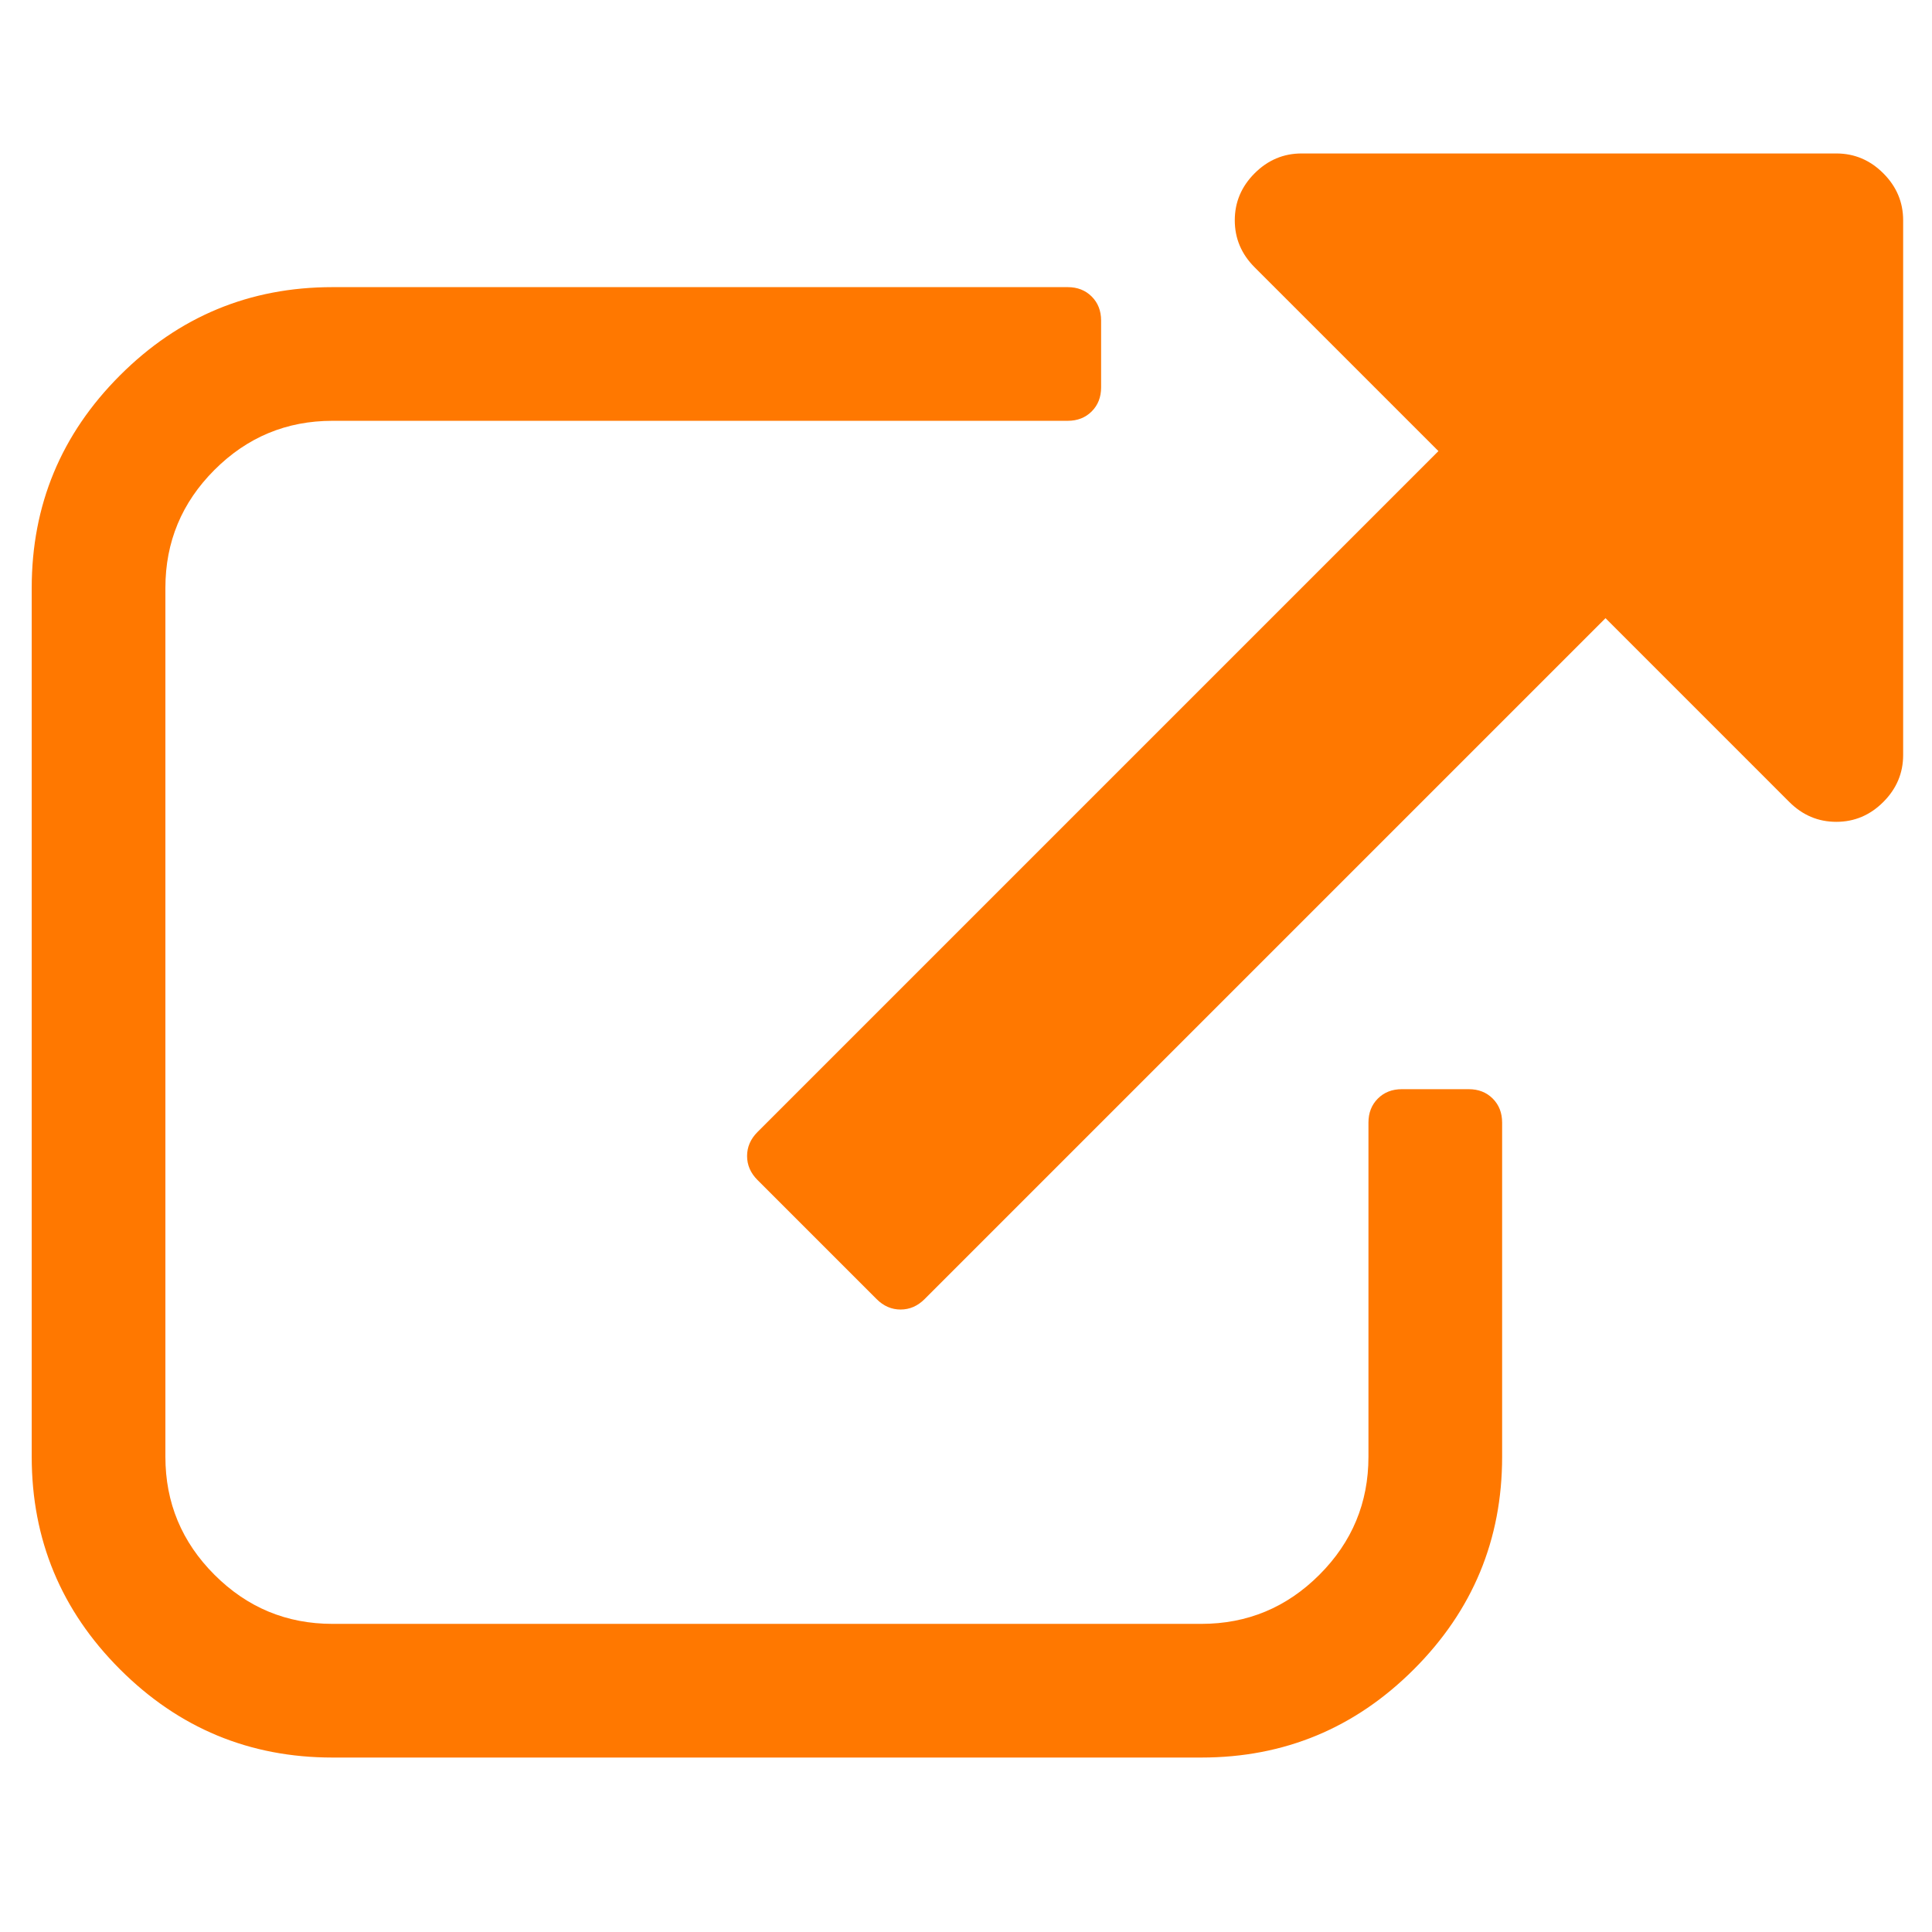
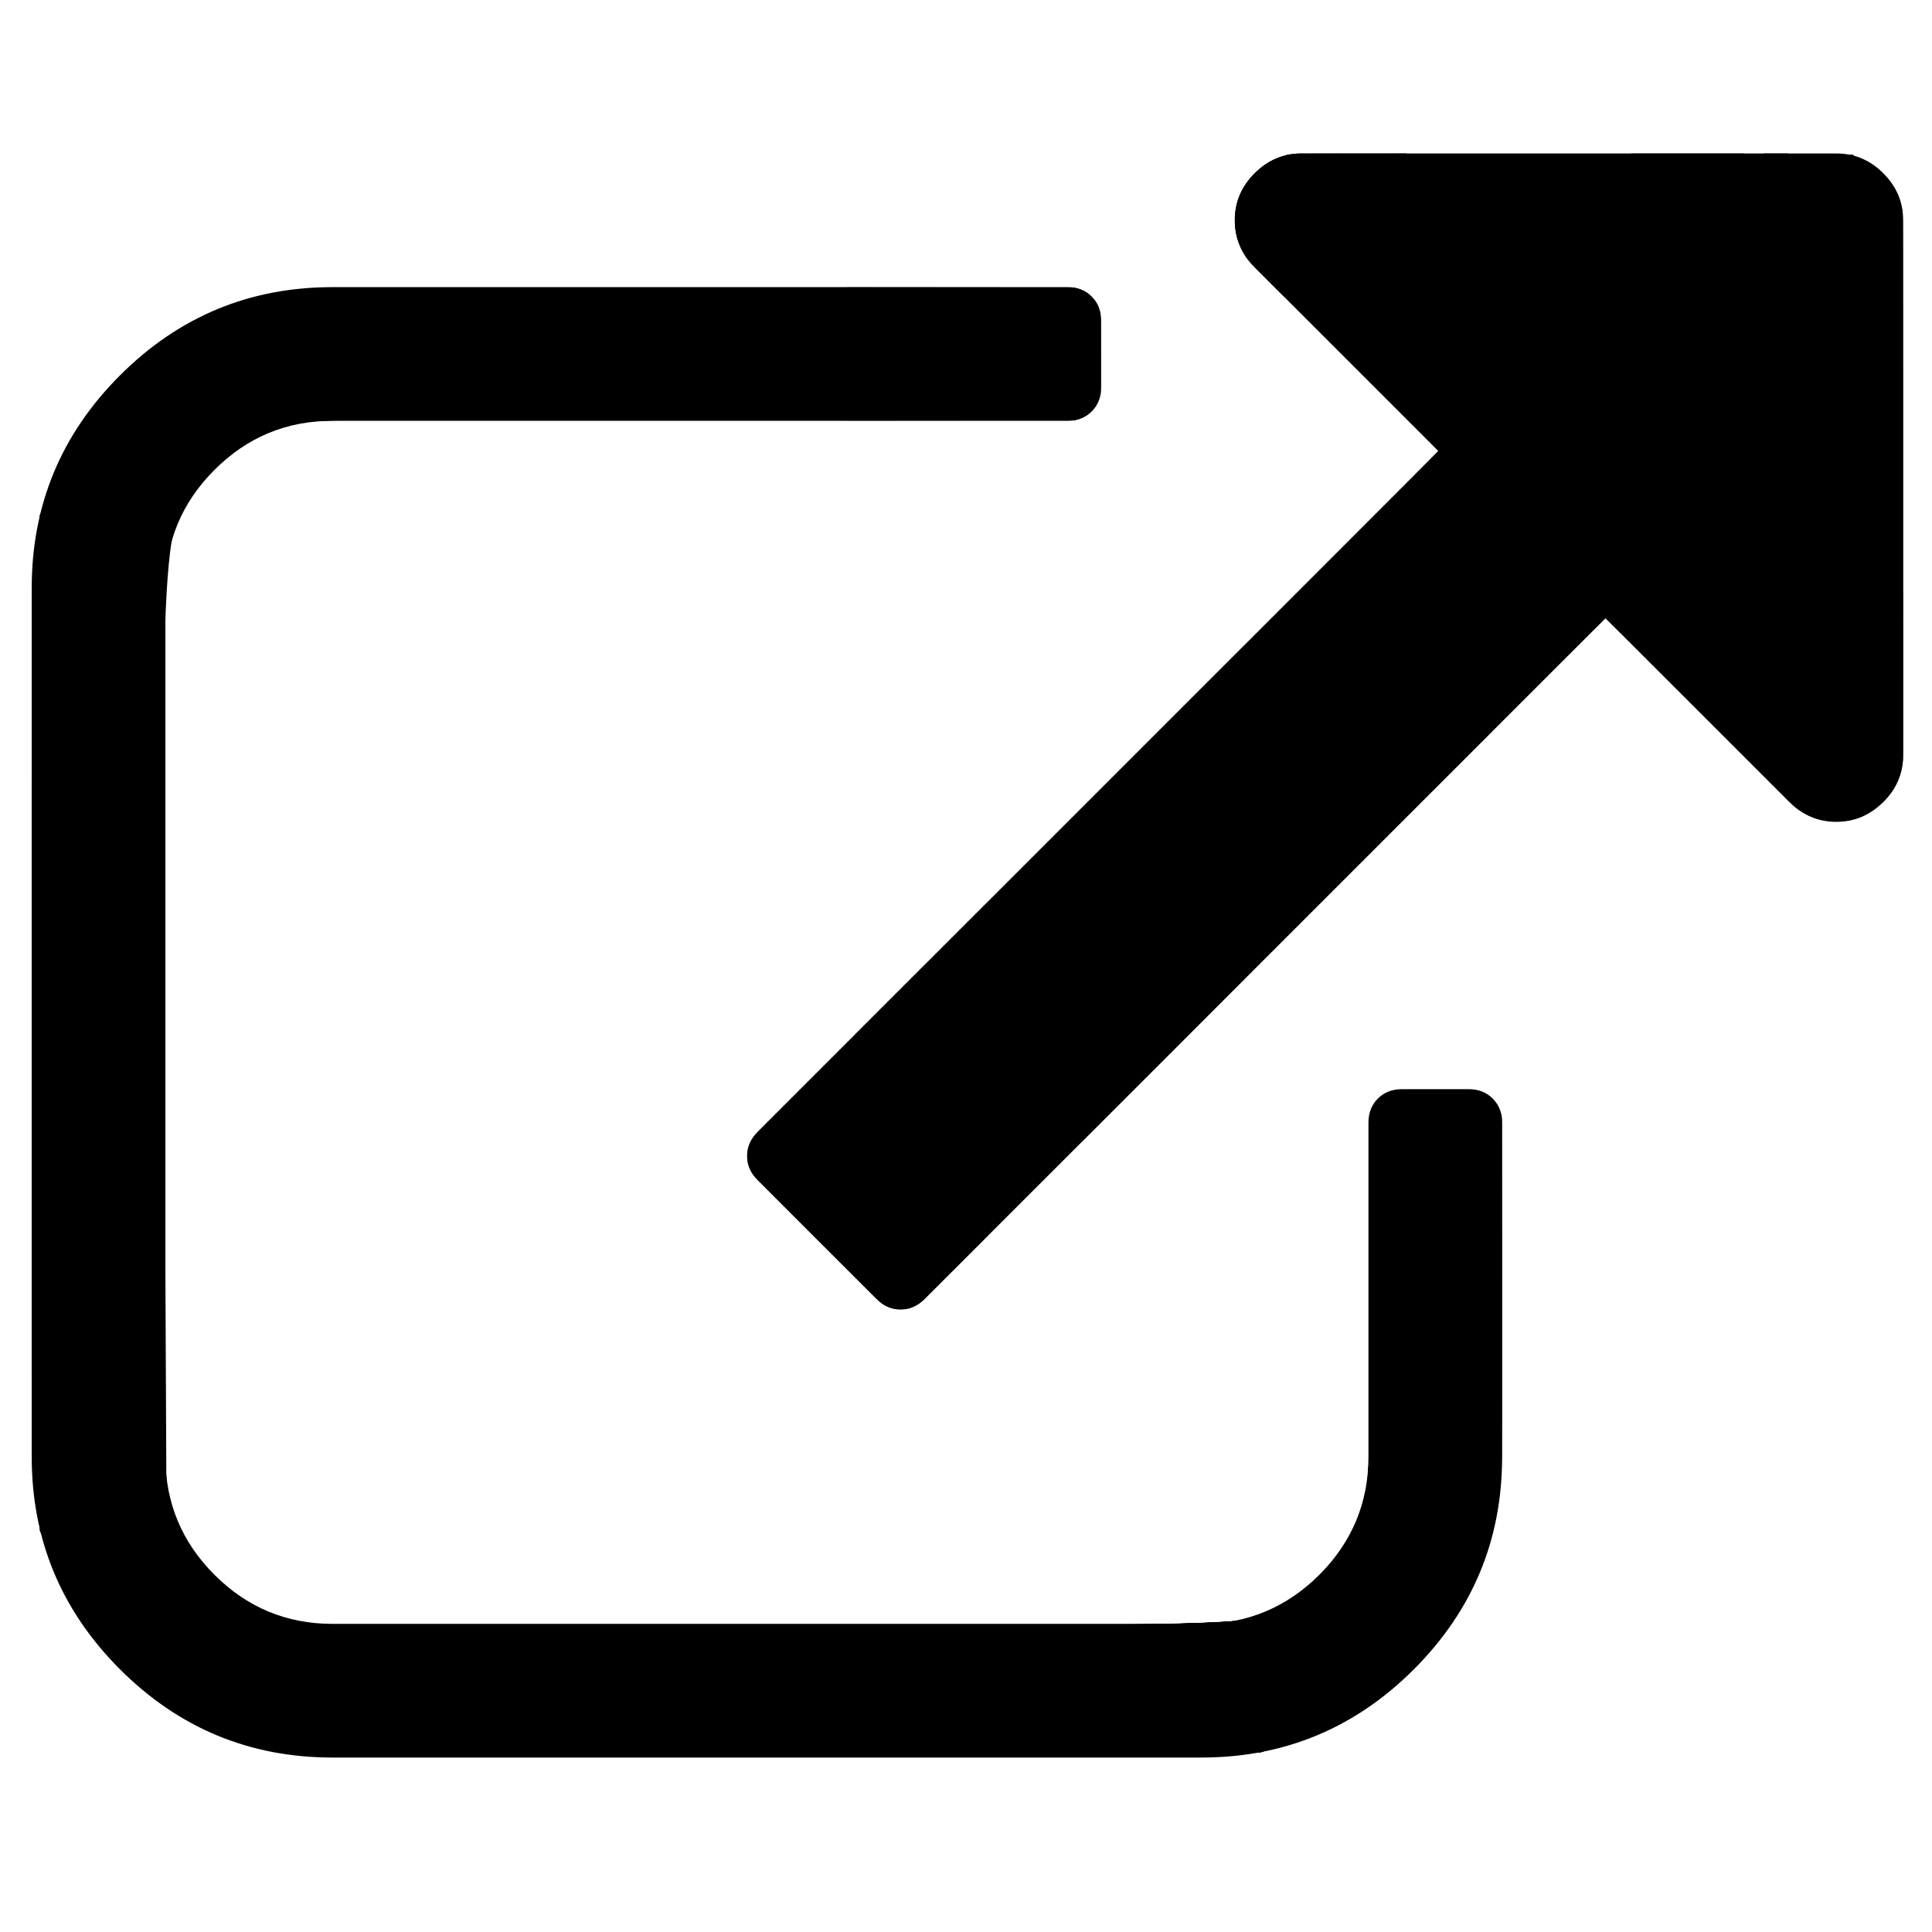
<svg xmlns="http://www.w3.org/2000/svg" viewBox="0 -256 1850 1850" id="svg3025" version="1.1" width="100%" height="100%">
  <defs id="defs3033" />
  <g transform="matrix(1,0,0,-1,30.37288,1426.949)" id="g3027">
-     <path d="M 1408,608 V 288 Q 1408,169 1323.5,84.5 1239,0 1120,0 H 288 Q 169,0 84.5,84.5 0,169 0,288 v 832 Q 0,1239 84.5,1323.5 169,1408 288,1408 h 704 q 14,0 23,-9 9,-9 9,-23 v -64 q 0,-14 -9,-23 -9,-9 -23,-9 H 288 q -66,0 -113,-47 -47,-47 -47,-113 V 288 q 0,-66 47,-113 47,-47 113,-47 h 832 q 66,0 113,47 47,47 47,113 v 320 q 0,14 9,23 9,9 23,9 h 64 q 14,0 23,-9 9,-9 9,-23 z m 384,864 V 960 q 0,-26 -19,-45 -19,-19 -45,-19 -26,0 -45,19 L 1507,1091 855,439 q -10,-10 -23,-10 -13,0 -23,10 L 695,553 q -10,10 -10,23 0,13 10,23 l 652,652 -176,176 q -19,19 -19,45 0,26 19,45 19,19 45,19 h 512 q 26,0 45,-19 19,-19 19,-45 z" id="path3029" style="fill:#ff7800" />
+     <path d="M 1408,608 V 288 Q 1408,169 1323.5,84.5 1239,0 1120,0 H 288 Q 169,0 84.5,84.5 0,169 0,288 v 832 Q 0,1239 84.5,1323.5 169,1408 288,1408 h 704 q 14,0 23,-9 9,-9 9,-23 v -64 q 0,-14 -9,-23 -9,-9 -23,-9 H 288 q -66,0 -113,-47 -47,-47 -47,-113 V 288 q 0,-66 47,-113 47,-47 113,-47 h 832 q 66,0 113,47 47,47 47,113 v 320 q 0,14 9,23 9,9 23,9 h 64 q 14,0 23,-9 9,-9 9,-23 z m 384,864 V 960 q 0,-26 -19,-45 -19,-19 -45,-19 -26,0 -45,19 L 1507,1091 855,439 q -10,-10 -23,-10 -13,0 -23,10 L 695,553 q -10,10 -10,23 0,13 10,23 l 652,652 -176,176 q -19,19 -19,45 0,26 19,45 19,19 45,19 h 512 q 26,0 45,-19 19,-19 19,-45 z" id="path3029" style="fill:#000000" />
  </g>
+   <path style="fill:#000000;stroke-width:7.593" d="m 783.842,1182.494 c -36.455,-36.625 -66.282,-69.955 -66.282,-74.067 0,-4.112 148.637,-156.084 330.305,-337.715 181.668,-181.632 330.305,-333.51 330.305,-337.507 0,-3.997 -42.712,-50.434 -94.915,-103.194 -78.418,-79.253 -94.873,-99.773 -94.674,-118.054 0.274,-25.134 11.244,-42.23 35.327,-55.056 11.704,-6.234 95.123,-8.834 283.432,-8.834 h 266.846 l 22.195,22.196 22.196,22.196 v 273.517 273.517 l -17.781,20.672 c -12.522,14.557 -25.03,20.672 -42.287,20.672 -21.273,0 -37.463,-12.929 -122.732,-98.008 l -98.226,-98.008 -332.197,332.132 c -182.708,182.673 -337.379,332.132 -343.713,332.132 -6.334,0 -41.343,-29.966 -77.799,-66.591 z" id="path74" transform="translate(0,-256)" />
+   <path style="fill:#000000;stroke-width:7.593" d="M 262.966,1673.882 C 180.57,1657.276 95.899,1589.121 58.491,1509.291 L 37.966,1465.492 V 979.525 493.559 L 58.167,450.467 C 96.878,367.889 169.536,307.188 253.253,287.483 c 58.969,-13.88 775.528,-14.986 789.296,-1.219 11.831,11.831 11.831,91.437 0,103.268 -6.836,6.836 -101.207,9.122 -377.763,9.154 -219.97,0.025 -379.569,3.075 -395.723,7.563 -14.89,4.136 -41.102,19.53 -58.25,34.208 -57.473,49.195 -55.894,32.903 -53.49,551.708 l 2.134,460.639 23.117,32.92 c 12.714,18.106 38.341,41.462 56.949,51.903 l 33.832,18.983 h 463.186 c 421.521,0 465.305,-1.161 486.737,-12.9 27.716,-15.182 68.816,-60.155 80.927,-88.553 5.237,-12.281 9.716,-92.058 11.569,-206.072 1.821,-112.027 6.14,-189.81 10.859,-195.525 10.044,-12.167 83.496,-12.459 95.576,-0.38 6.615,6.615 9.112,62.707 9.112,204.732 0,181.775 -1.16,198.731 -16.39,239.566 -22.676,60.798 -98.615,136.87 -162.05,162.335 l -45.559,18.289 -455.593,1.233 c -250.576,0.678 -470.519,-1.776 -488.762,-5.452 z" id="path76" transform="translate(0,-256)" />
+   <path style="fill:#000000;stroke-width:0.671" d="m 1194.02,931.53 v -3.084 l 152.519,-152.218 c 83.886,-83.72 161.18,-160.833 171.766,-171.362 l 19.247,-19.144 70.352,69.79 c 72.603,72.022 83.268,82.432 97.534,95.195 27.844,24.911 39.772,31.319 56.377,30.289 15.785,-0.979 26.315,-6.352 38.225,-19.505 l 3.444,-3.803 -0.197,5.194 -0.197,5.194 -5.646,4.567 c -6.641,5.372 -15.582,9.966 -23.549,12.1 -7.993,2.141 -23.259,2.123 -31.209,-0.036 -6.388,-1.735 -13.439,-4.977 -19.256,-8.853 -2.853,-1.901 -33.802,-32.36 -94.846,-93.342 -49.836,-49.786 -90.91,-90.521 -91.276,-90.521 -0.366,0 -77.755,77.09 -171.977,171.311 l -171.312,171.311 z" id="path78" transform="translate(0,-256)" />
+   <path style="fill:#000000;stroke-width:0.671" d="M 1194.02,776.165 V 624.427 l 32.047,-32.535 c 95.187,-96.636 147.229,-150.653 151.659,-157.415 0.954,-1.456 0.901,-1.756 -0.739,-4.235 -6.45,-9.747 -39.156,-45.018 -86.993,-93.814 -62.25,-63.5 -81.284,-84.306 -92.209,-100.799 l -3.766,-5.685 v -21.847 -21.847 l 2.517,-4.324 c 3.055,-5.25 11.131,-13.908 16.611,-17.808 8.569,-6.099 12.102,-7.75 19.342,-9.036 29.596,-5.259 109.22,-6.697 371.569,-6.712 l 170.102,-0.009 14.632,14.577 14.633,14.577 V 467.034 756.553 l -3.859,4.412 c -4.729,5.406 -12.443,11.639 -17.672,14.279 -7.116,3.592 -13.39,4.958 -22.765,4.957 -7.369,-10e-4 -8.986,-0.216 -13.293,-1.767 -12.595,-4.536 -27.5,-16.16 -58.883,-45.918 -7.737,-7.337 -44.51,-43.678 -81.717,-80.759 l -67.649,-67.42 -171.784,171.783 -171.784,171.783 z" id="path80" transform="translate(0,-256)" />
+   <path style="fill:#000000;stroke-width:0.671" d="M 1194.02,776.136 V 624.37 l 30.37,-30.825 c 94.12,-95.532 149.02,-152.479 153.309,-159.024 0.988,-1.508 0.948,-1.768 -0.629,-4.118 -6.902,-10.278 -39.688,-45.596 -90.094,-97.053 -61.596,-62.879 -78.007,-80.862 -89.185,-97.72 l -3.77,-5.685 v -21.847 -21.847 l 2.517,-4.329 c 5.006,-8.612 17.697,-19.908 27.688,-24.644 8.067,-3.824 37.556,-5.966 105.368,-7.653 16.007,-0.398 119.792,-0.862 236.504,-1.058 l 207.98,-0.348 14.675,14.663 14.675,14.663 v 289.783 289.783 l -6.918,6.872 c -9.54,9.476 -17.116,13.72 -27.941,15.651 -18.642,3.326 -30.227,-1.583 -56.069,-23.756 -16.637,-14.275 -35.653,-32.733 -106.921,-103.779 l -67.981,-67.77 -171.788,171.787 -171.788,171.787 z" id="path82" transform="translate(0,-256)" />
+   <path style="fill:#000000;stroke-width:0.671" d="M 1194.02,776.054 V 624.206 l 26.665,-27.013 c 94.417,-95.648 152.44,-155.777 157.063,-162.764 0.931,-1.407 0.862,-1.728 -0.923,-4.306 -7.694,-11.105 -38.922,-44.681 -92.2,-99.131 -59.075,-60.376 -75.752,-78.679 -86.845,-95.316 l -3.76,-5.64 v -21.893 -21.893 l 2.517,-4.329 c 3.263,-5.613 11.702,-14.437 17.821,-18.633 10.854,-7.444 12.983,-8.127 30.669,-9.841 40.757,-3.95 119.528,-5.065 358.737,-5.077 l 170.478,-0.009 14.592,14.603 14.592,14.603 V 467.339 757.111 l -6.918,6.872 c -9.54,9.476 -17.116,13.72 -27.941,15.651 -18.644,3.326 -30.24,-1.587 -56.069,-23.759 -16.937,-14.539 -34.85,-31.922 -106.25,-103.103 l -68.652,-68.443 -171.788,171.787 -171.788,171.787 z" id="path84" transform="translate(0,-256)" />
+   <path style="fill:#000000;stroke-width:0.671" d="m 1284.538,338.437 c -47.82,-47.88 -87.749,-88.059 -88.731,-89.287 -1.703,-2.129 -1.787,-2.595 -1.787,-10.002 v -7.769 l 3.712,5.545 c 10.251,15.315 26.714,33.537 72.792,80.568 14.647,14.95 32.774,33.524 40.282,41.276 28.195,29.11 61.737,65.665 60.962,66.439 -0.157,0.157 -39.411,-38.889 -87.23,-86.769 z" id="path86" transform="translate(0,-256)" />
+   <path style="fill:#000000;stroke-width:0.671" d="m 1194.052,619.508 -0.032,-3.692 91.585,-91.583 c 50.372,-50.371 91.758,-91.409 91.971,-91.197 1.058,1.058 -28.568,32.243 -99.362,104.593 -22.936,23.44 -51.248,52.283 -62.915,64.095 l -21.213,21.477 z" id="path88" transform="translate(0,-256)" />
+   <path style="fill:#000000;stroke-width:0.336" d="m 1818.823,379.375 v -186.999 l -21.393,-21.426 c -13.137,-13.157 -21.069,-21.336 -20.554,-21.193 1.609,0.447 6.897,2.613 9.218,3.776 5.822,2.916 11.704,7.246 16.974,12.496 11.054,11.012 17.162,23.385 18.755,37.993 0.246,2.253 0.355,58.68 0.355,182.805 v 179.546 h -1.678 -1.678 z" id="path90" transform="translate(0,-256)" />
+   <path style="fill:#000000;stroke-width:0.671" d="m 35.877,1451.352 c -2.383,-12.826 -3.977,-26.608 -4.723,-40.817 -0.446,-8.495 -0.686,-126.701 -0.69,-339.055 l -0.006,-326.012 h 3.691 3.691 v 357.053 c 0,196.379 -0.098,357.053 -0.218,357.053 -0.12,0 -0.905,-3.7 -1.745,-8.222 z" id="path92" transform="translate(0,-256)" />
+   <path style="fill:#000000;stroke-width:0.671" d="" id="path94" transform="translate(0,-256)" />
+   <path style="fill:#000000;stroke-width:0.671" d="m 1237.609,1666.357 c 25.385,-10.343 28.747,-11.874 39.712,-18.087 47.029,-26.647 96.667,-75.424 123.962,-121.811 7.702,-13.09 12.96,-24.967 18.156,-41.013 6.775,-20.926 9.101,-37.481 10.941,-77.887 1.179,-25.903 1.179,-250.16 0,-282.219 -1.681,-45.706 -3.758,-66.208 -7.258,-71.64 -2.089,-3.243 -11.287,-6.423 -24.1,-8.333 -8.195,-1.222 -40.799,-1.222 -48.994,0 -14.083,2.099 -22.599,5.325 -24.204,9.166 -4.026,9.636 -7.751,71.991 -9.682,162.084 -0.384,17.903 -0.993,46.293 -1.353,63.088 -0.778,36.252 -1.842,68.658 -2.997,91.277 -0.721,14.114 -0.853,-5.969 -0.933,-141.748 -0.067,-114.055 0.116,-159.183 0.655,-161.748 2.325,-11.054 11.066,-20.268 21.834,-23.016 3.558,-0.908 9.425,-1.027 42.618,-0.864 38.486,0.189 38.493,0.189 42.344,1.745 8.681,3.506 15.232,10.292 18.103,18.752 l 1.536,4.525 0.2,162.754 c 0.132,107.419 -0.041,167.721 -0.508,177.362 -2.299,47.425 -13.432,87.124 -35.426,126.334 -4.83,8.61 -17.684,27.527 -24.5,36.055 -34.776,43.514 -78.401,75.943 -126.347,93.918 -9.486,3.557 -31.074,9.975 -33.434,9.94 -0.806,-0.012 8.048,-3.898 19.675,-8.635 z" id="path96" transform="translate(0,-256)" />
+   <path style="fill:#000000;stroke-width:0.671" d="m 849.683,1618.072 v -60.959 l 105.203,-0.455 c 201.118,-0.87 244.557,-2.644 264.645,-10.806 18.544,-7.535 54.472,-41.958 73.59,-70.506 5.812,-8.678 9.956,-16.176 11.5,-20.806 4.862,-14.575 8.762,-77.747 10.835,-175.506 2.225,-104.944 2.536,-115.871 4.408,-155.036 1.602,-33.512 3.815,-59.151 5.777,-66.944 1.321,-5.247 7.473,-8.181 22.372,-10.673 10.69,-1.788 42.389,-1.79 53.021,0 15.149,2.545 21.441,5.684 23.088,11.519 5.347,18.94 7.127,83.605 6.567,238.587 -0.395,109.503 -0.879,127.231 -4.212,154.365 -3.224,26.249 -13.091,54.254 -27.43,77.854 -30.809,50.709 -86.15,102.208 -134.915,125.549 -5.175,2.477 -20.039,8.767 -33.031,13.979 l -23.621,9.475 -138.126,0.334 c -75.969,0.184 -156.474,0.482 -178.899,0.663 l -40.773,0.329 z" id="path98" transform="translate(0,-256)" />
+   <path style="fill:#000000;stroke-width:0.671" d="m 849.683,1617.961 v -61.07 l 56.209,-0.013 c 70.014,-0.017 189.864,-1.093 221.984,-1.993 53.008,-1.486 77.327,-3.71 89.513,-8.186 10.715,-3.935 25.311,-15.033 43.081,-32.755 23.515,-23.453 42.021,-49.33 45.248,-63.273 4.211,-18.19 7.81,-81.851 9.741,-172.308 1.774,-83.056 2.071,-95.581 2.704,-113.76 1.945,-55.899 4.796,-96.893 7.479,-107.548 1.321,-5.247 7.473,-8.181 22.372,-10.673 10.675,-1.785 42.394,-1.79 52.982,-0.01 13.185,2.219 20.041,5.016 22.112,9.021 6.091,11.778 8.171,78.015 7.584,241.425 -0.392,109.086 -0.929,128.63 -4.241,154.365 -3.058,23.765 -10.825,47.554 -22.57,69.129 -21.323,39.169 -62.944,84.187 -104.769,113.321 -19.76,13.764 -33.763,20.89 -68.005,34.607 l -23.617,9.461 -137.124,0.335 c -75.418,0.184 -155.924,0.484 -178.903,0.665 l -41.779,0.329 z" id="path100" transform="translate(0,-256)" />
+   <path style="fill:#000000;stroke-width:0.671" d="m 849.683,1618.087 v -60.975 l 103.19,-0.458 c 186.747,-0.829 235.925,-2.442 259.668,-8.514 9.774,-2.5 20.981,-9.582 35.874,-22.671 27.106,-23.823 53.552,-58.354 57.282,-74.796 4.413,-19.451 8.15,-88.727 10.09,-187.076 2.157,-109.341 4.204,-160.094 7.731,-191.707 1.669,-14.959 2.282,-17.319 5.05,-19.43 7.01,-5.347 25.923,-8.09 51.507,-7.471 28.291,0.685 41.686,4.609 44.057,12.907 4.991,17.462 6.744,72.823 6.75,213.083 0.01,159.579 -1.527,184.495 -13.447,218.46 -6.554,18.674 -12.953,31.312 -25.147,49.665 -24.229,36.466 -61.168,73.264 -98.302,97.928 -19.477,12.936 -28.709,17.516 -62.871,31.19 l -23.609,9.45 -128.407,0.35 c -70.624,0.192 -151.134,0.505 -178.911,0.694 l -50.504,0.345 z" id="path102" transform="translate(0,-256)" />
+   <path style="fill:#000000;stroke-width:0.671" d="m 849.683,1617.959 v -60.852 l 99.834,-0.463 c 211.337,-0.979 251.825,-2.695 271.036,-11.483 26.614,-12.175 75.004,-64.677 84.191,-91.346 4.854,-14.09 8.874,-83.946 11.043,-191.895 2.512,-125.009 5.526,-187.679 9.855,-204.871 1.584,-6.291 10.808,-9.753 30.982,-11.627 9.776,-0.908 36.453,-0.488 43.404,0.683 12.483,2.104 19.781,4.765 22.277,8.122 3.598,4.841 5.6,23.117 7.313,66.751 0.391,9.967 0.875,64.783 1.074,121.814 0.63,179.936 -0.824,209.067 -12.131,243.164 -6.539,19.718 -13.571,34.135 -25.268,51.807 -12.674,19.148 -25.661,34.808 -44.574,53.746 -15.142,15.163 -25.896,24.569 -40.99,35.854 -22.916,17.133 -38.511,25.527 -74.818,40.271 l -23.826,9.675 -64.095,0.47 c -35.252,0.258 -116.118,0.597 -179.701,0.752 l -115.606,0.282 z" id="path104" transform="translate(0,-256)" />
+   <path style="fill:#000000;stroke-width:0.671" d="m 1191.635,1550.427 c 16.419,-4.619 32.62,-12.008 46.063,-21.008 35.677,-23.887 60.733,-59.607 69.318,-98.82 1.305,-5.96 1.316,-2.099 0.023,7.861 -1.556,11.981 -2.702,16.11 -6.394,23.019 -13.906,26.026 -45.472,60.739 -70.274,77.28 -8.556,5.706 -14.549,8.236 -23.669,9.992 -6.506,1.253 -18.177,2.552 -15.067,1.677 z" id="path106" transform="translate(0,-256)" />
+   <path style="fill:#000000;stroke-width:0.671" d="m 849.683,1618.001 v -61.11 l 42.45,-0.012 c 61.802,-0.017 199.775,-1.205 231.715,-1.994 61.909,-1.53 85.772,-4.049 98.251,-10.373 27.431,-13.9 75.621,-67.134 82.866,-91.54 5.083,-17.121 8.663,-84.053 11.172,-208.838 2.152,-107.075 5.389,-170.736 9.511,-187.108 1.195,-4.747 6.019,-7.47 17.332,-9.782 16.268,-3.325 46.82,-3.325 63.088,0 9.966,2.037 14.742,4.307 16.896,8.031 5.89,10.184 7.915,65.383 7.913,215.705 0,158.049 -1.435,182.386 -12.739,216.253 -6.492,19.449 -13.625,33.854 -25.687,51.872 -12.543,18.737 -25.351,34.046 -44.385,53.054 -25.634,25.6 -52.09,45.743 -77.145,58.737 -10.468,5.429 -13.73,6.85 -41.549,18.103 l -21.325,8.626 -104.18,0.373 c -57.299,0.205 -137.931,0.539 -179.182,0.743 l -75.001,0.37 z" id="path108" transform="translate(0,-256)" />
+   <path style="fill:#000000;stroke-width:0.671" d="m 849.683,1681.124 c 0,-1.175 0.774,-1.301 10.235,-1.66 5.629,-0.214 84.532,-0.501 175.339,-0.638 159.916,-0.242 164.844,-0.212 156.844,0.935 -17.844,2.559 -23.122,2.635 -184.567,2.635 -154.479,0 -157.851,-0.027 -157.851,-1.272 z" id="path110" transform="translate(0,-256)" />
+   <path style="fill:#000000;stroke-width:0.671" d="m 891.63,1681.939 c -21.779,-0.117 -40.051,-0.411 -40.605,-0.652 -0.651,-0.284 -0.058,-0.639 1.678,-1.004 1.477,-0.31 78.491,-0.703 171.144,-0.872 94.687,-0.173 167.137,-0.055 165.439,0.269 -8.449,1.612 -33.245,2 -142.284,2.229 -63.676,0.134 -133.593,0.147 -155.372,0.03 z" id="path112" transform="translate(0,-256)" />
+   <path style="fill:#000000;stroke-width:0.336" d="m 811.154,400.71 v -1.964 l 6.094,-0.221 c 3.352,-0.121 13.432,-0.222 22.4,-0.224 18.463,-0.004 62.211,-0.485 90.971,-1 71.618,-1.283 105.827,-3.519 111.645,-7.297 2.624,-1.704 5.463,-9.758 7.129,-20.224 1.559,-9.791 1.865,-15.051 1.861,-32.048 0,-16.947 -0.28,-21.669 -1.859,-31.712 -1.686,-10.722 -4.641,-18.894 -7.338,-20.288 -7.275,-3.762 -74.061,-6.835 -178.889,-8.23 -14.119,-0.188 -31.599,-0.435 -38.843,-0.549 l -13.171,-0.207 v -0.804 -0.804 l 108.643,0.088 108.643,0.088 2.595,0.74 c 6.231,1.777 10.414,4.245 14.626,8.633 3.929,4.093 6.158,8.165 7.641,13.957 0.614,2.399 0.642,4.179 0.642,40.429 v 37.92 l -0.773,2.83 c -2.978,10.898 -10.842,18.835 -21.71,21.913 l -2.685,0.76 -108.811,0.087 -108.811,0.087 z" id="path114" transform="translate(0,-256)" />
+   <path style="fill:#000000;stroke-width:0.084" d="m 1206.369,165.209 v -3.778 l 1.153,-0.915 c 5.176,-4.104 10.421,-7.152 16.165,-9.392 4.768,-1.859 9.947,-3.131 15.149,-3.718 3.279,-0.37 2.684,-0.361 23.721,-0.393 l 19.988,-0.031 v 1.844 1.844 l -0.357,0.043 c -0.196,0.024 -1.395,0.084 -2.664,0.133 -13.631,0.529 -28.832,1.53 -37.71,2.481 -9.743,1.044 -15.188,2.14 -18.12,3.647 -5.279,2.714 -11.659,7.021 -15.773,10.648 -0.507,0.447 -1.064,0.937 -1.237,1.089 l -0.315,0.275 z" id="path116" transform="translate(0,-256)" />
+   <path style="fill:#000000;stroke-width:0.042" d="m 1182.683,217.208 c -0.03,-0.194 -0.131,-1.511 -0.202,-2.632 -0.071,-1.128 -0.071,-6.119 3e-4,-7.257 0.12,-1.914 0.226,-3.064 0.431,-4.719 1.403,-11.279 5.814,-21.575 13.155,-30.705 1.857,-2.31 3.58,-4.203 5.903,-6.487 0.759,-0.746 1.396,-1.357 1.416,-1.357 0.02,0 0.036,1.784 0.036,3.964 v 3.964 l -0.457,0.493 c -3.365,3.63 -6.253,7.823 -8.457,12.28 -3.108,6.287 -4.936,13.077 -5.639,20.953 -0.411,4.597 -0.389,8.576 0.062,11.2 0.034,0.196 0.061,0.38 0.061,0.409 2e-4,0.042 -0.656,0.052 -3.142,0.052 h -3.142 z" id="path118" transform="translate(0,-256)" />
+   <path style="fill:#000000;stroke-width:0.119" d="m 1215.19,269.651 c -8.554,-8.566 -16.029,-16.109 -16.612,-16.761 -9.12,-10.218 -14.274,-21.571 -15.767,-34.733 l -0.077,-0.682 2.204,-0.026 c 1.212,-0.015 2.612,-0.028 3.111,-0.03 l 0.908,-0.003 0.338,1.477 c 2.679,11.713 13.623,26.911 39.595,54.982 1.069,1.155 1.917,2.127 1.885,2.158 -0.132,0.132 -10.55,-11.266 -16.057,-17.567 -7.931,-9.075 -12.802,-15.376 -18.5,-23.933 -1.161,-1.744 -2.157,-3.142 -2.213,-3.107 -0.127,0.078 -0.12,5.367 0.014,10.549 0.127,4.946 0.238,5.415 1.679,7.119 0.803,0.949 11.389,11.687 24.367,24.716 5.808,5.83 10.603,10.678 10.656,10.772 0.053,0.094 0.08,0.278 0.059,0.408 -0.028,0.18 -3.777,-3.509 -15.59,-15.338 z" id="path120" transform="translate(0,-256)" />
+   <path style="fill:#000000;stroke-width:0.119" d="m 1203.49,167.945 c -0.042,-4.415 -0.241,-3.761 1.655,-5.423 l 1.216,-1.066 v 3.746 3.746 l -1.418,1.399 -1.418,1.399 z" id="path122" transform="translate(0,-256)" />
+   <path style="fill:#000000;stroke-width:0.119" d="m 1282.584,148.839 v -1.839 h 24.381 24.381 v 1.116 1.116 l -1.097,0.066 c -0.604,0.036 -3.954,0.123 -7.445,0.193 -6.356,0.127 -17.441,0.407 -21.119,0.532 -1.077,0.037 -4.414,0.147 -7.415,0.244 -3.002,0.098 -6.686,0.23 -8.186,0.294 -1.501,0.064 -2.902,0.116 -3.114,0.117 l -0.386,2.7e-4 z" id="path124" transform="translate(0,-256)" />
+   <path style="fill:#000000;stroke-width:0.119" d="m 1561.944,147.534 v -0.534 h 53.864 53.864 v 0.534 0.534 h -53.864 -53.864 z" id="path126" transform="translate(0,-256)" />
+   <path style="fill:#000000;stroke-width:0.475" d="" id="path128" transform="translate(0,-256)" />
+   <path style="fill:#000000;stroke-width:0.475" d="m 1069.075,740.571 124.339,-124.355 0.139,3.604 0.139,3.604 -3.061,3.399 c -1.684,1.869 -55.664,56.148 -119.956,120.619 l -116.895,117.22 -4.522,0.131 -4.522,0.131 z" id="path130" transform="translate(0,-256)" />
+   <path style="fill:#000000;stroke-width:0.084" d="m 819.051,995.906 -5.8e-4,-5.579 34.292,-34.292 34.292,-34.292 h 3.798 3.798 l -0.023,1.204 -0.023,1.204 -9.521,9.64 c -13.031,13.194 -19.916,20.176 -29.031,29.439 -13.091,13.304 -17.257,17.545 -25.959,26.427 -4.611,4.706 -9.113,9.293 -10.003,10.193 l -1.619,1.636 -5.8e-4,-5.579 z" id="path132" transform="translate(0,-256)" />
+   <path style="fill:#000000;stroke-width:0.168" d="m 895.314,922.833 0.102,-1.091 h -3.841 -3.841 l 28.399,-28.398 28.399,-28.398 3.397,-0.046 c 1.868,-0.025 3.997,-0.091 4.731,-0.146 l 1.335,-0.101 -5.529,5.622 c -7.811,7.942 -53.135,53.648 -53.199,53.648 -0.029,0 -0.007,-0.491 0.049,-1.091 z" id="path134" transform="translate(0,-256)" />
+   <path style="fill:#000000;stroke-width:0.168" d="m 730.918,1085.699 v -7.127 l 44.044,-44.044 44.044,-44.044 v 5.504 5.504 l -13.384,13.708 c -20.658,21.157 -36.068,37.058 -52.475,54.145 -5.186,5.402 -12.877,13.507 -17.514,18.459 -2.159,2.306 -4.103,4.379 -4.321,4.608 l -0.395,0.416 z" id="path136" transform="translate(0,-256)" />
+   <path style="fill:#000000;stroke-width:0.336" d="m 856.749,1253.266 c -4.429,-0.876 -8.592,-2.686 -12.584,-5.468 -1.385,-0.966 -23.93,-23.268 -61.787,-61.124 -54.275,-54.274 -59.789,-59.886 -61.658,-62.761 -3.525,-5.423 -5.081,-10.62 -5.081,-16.978 0,-9.123 3.072,-15.802 11.062,-24.049 l 4.01,-4.139 0.01,7.047 0.01,7.047 -4.729,5.201 c -5.372,5.908 -8.687,9.921 -8.681,10.507 0.021,2.081 9.833,14.212 24.471,30.253 43.994,48.212 99.146,100.018 115.963,108.927 3.319,1.758 3.809,1.82 5.568,0.704 6.042,-3.834 32.872,-28.431 75.978,-69.654 l 9.732,-9.307 0.093,5.131 0.093,5.132 -32.979,33.001 c -18.139,18.15 -33.961,33.747 -35.161,34.66 -2.86,2.175 -7.557,4.49 -10.906,5.376 -3.453,0.912 -10.078,1.157 -13.423,0.494 z" id="path138" transform="translate(0,-256)" />
+   <path style="fill:#000000;stroke-width:0.336" d="m 1036.084,1088.982 0.091,-4.195 17.941,-17.618 c 32.053,-31.476 71.598,-70.6 105.961,-104.834 l 33.651,-33.524 v 2.875 c 0,1.62 0.147,2.924 0.336,2.987 0.185,0.062 -35.306,35.75 -78.868,79.308 l -79.203,79.196 z" id="path140" transform="translate(0,-256)" />
+   <path style="fill:#000000;stroke-width:0.084" d="m 1818.634,674.009 v -55.957 h 1.847 1.847 l -0.029,54.468 c -0.026,49.74 -0.041,54.588 -0.166,55.852 -0.076,0.761 -0.139,1.431 -0.14,1.489 0,0.08 -0.396,0.105 -1.681,0.105 h -1.678 z" id="path142" transform="translate(0,-256)" />
+   <path style="fill:#000000;stroke-width:0.084" d="m 1760.014,780.928 c 0,-0.039 0.681,-0.096 1.513,-0.128 4.781,-0.179 9.796,-1.044 14.002,-2.414 6.029,-1.963 11.611,-5.188 17.052,-9.848 1.674,-1.434 4.607,-4.3 6.311,-6.167 0.697,-0.763 5.428,-6.227 10.516,-12.141 l 9.249,-10.753 v -4.743 -4.743 h 1.636 1.636 l -3e-4,0.273 c -5e-4,0.464 -0.495,3.72 -0.799,5.266 -2.17,11.015 -7.32,21.019 -15.349,29.82 -1.189,1.304 -2.579,2.737 -2.617,2.7 -0.031,-0.031 0.268,-8.574 0.342,-9.771 0.021,-0.338 0,-0.602 -0.036,-0.587 -0.041,0.014 -1.082,1.14 -2.313,2.501 -3.606,3.986 -7.417,7.707 -10.085,9.845 -8.398,6.731 -16.635,9.901 -28.148,10.832 -1.755,0.142 -2.909,0.165 -2.909,0.057 z" id="path144" transform="translate(0,-256)" />
+   <path style="fill:#000000;stroke-width:0.059" d="m 1818.578,606.623 v -11.39 h 1.869 1.869 v 11.39 11.39 h -1.869 -1.869 z" id="path146" transform="translate(0,-256)" />
+   <path style="fill:#000000;stroke-width:0.059" d="m 1818.579,580.914 v -14.267 h 1.869 1.869 v 14.267 14.267 h -1.869 -1.869 z" id="path148" transform="translate(0,-256)" />
+   <path style="fill:#000000;stroke-width:0.021" d="m 1689.033,147.505 v -0.545 h 9.522 9.522 v 0.545 0.545 h -9.522 -9.522 z" id="path150" transform="translate(0,-256)" />
+   <path style="fill:#000000;stroke-width:0.021" d="m 1327.496,149.405 c 0,-0.005 0.528,-0.024 1.162,-0.042 1.137,-0.033 1.688,-0.057 2.265,-0.096 0.162,-0.011 0.324,-0.02 0.362,-0.02 l 0.068,-2.1e-4 v -1.132 -1.132 l -1.935,-0.005 c -1.064,-0.003 2.353,-0.008 7.592,-0.011 l 9.527,-0.005 v 1.046 1.046 l -0.383,0.013 c -0.21,0.007 -1.284,0.027 -2.386,0.045 -3.589,0.057 -10.069,0.178 -14.105,0.262 -2.193,0.046 -2.182,0.046 -2.169,0.033 z" id="path152" transform="translate(0,-256)" />
+   <path style="fill:#000000;stroke-width:0.01" d="m 1705.183,148.057 2.902,-0.003 v -0.551 -0.551 h 1.861 1.861 v 0.556 0.556 l -4.764,-0.003 c -3.277,-0.002 -3.858,-0.003 -1.861,-0.005 z" id="path154" transform="translate(0,-256)" />
+   <path style="fill:#000000;stroke-width:0.021" d="m 1677.322,148.053 c 2.148,-0.003 5.664,-0.003 7.813,0 2.148,0.003 0.391,0.005 -3.906,0.005 -4.297,0 -6.055,-0.002 -3.906,-0.005 z" id="path156" transform="translate(0,-256)" />
+   <path style="fill:#000000;stroke-width:0.949" d="m 852.105,1251.8 c -2.002,-0.765 -5.632,-2.867 -8.068,-4.671 -2.435,-1.804 -30.993,-29.897 -63.46,-62.429 -66.97,-67.102 -64.402,-63.982 -64.306,-78.131 0.043,-6.362 0.48,-8.44 2.695,-12.813 2.21,-4.365 56.38,-58.971 330.491,-333.154 180.316,-180.364 327.847,-328.353 327.847,-328.865 0,-0.512 -41.38,-42.369 -91.955,-93.015 l -91.955,-92.084 -3.927,-8.068 c -5.163,-10.607 -7.069,-19.775 -6.441,-30.981 0.912,-16.259 7.347,-29.973 19.757,-42.104 7.411,-7.245 14.156,-11.507 23.763,-15.016 l 6.962,-2.543 97.051,-0.263 97.051,-0.263 V 424.343 701.288 L 1154.491,974.316 C 925.3,1203.432 880.533,1247.766 876.152,1249.966 c -6.393,3.21 -18.108,4.104 -24.046,1.834 z" id="path158" transform="translate(0,-256)" />
</svg>
